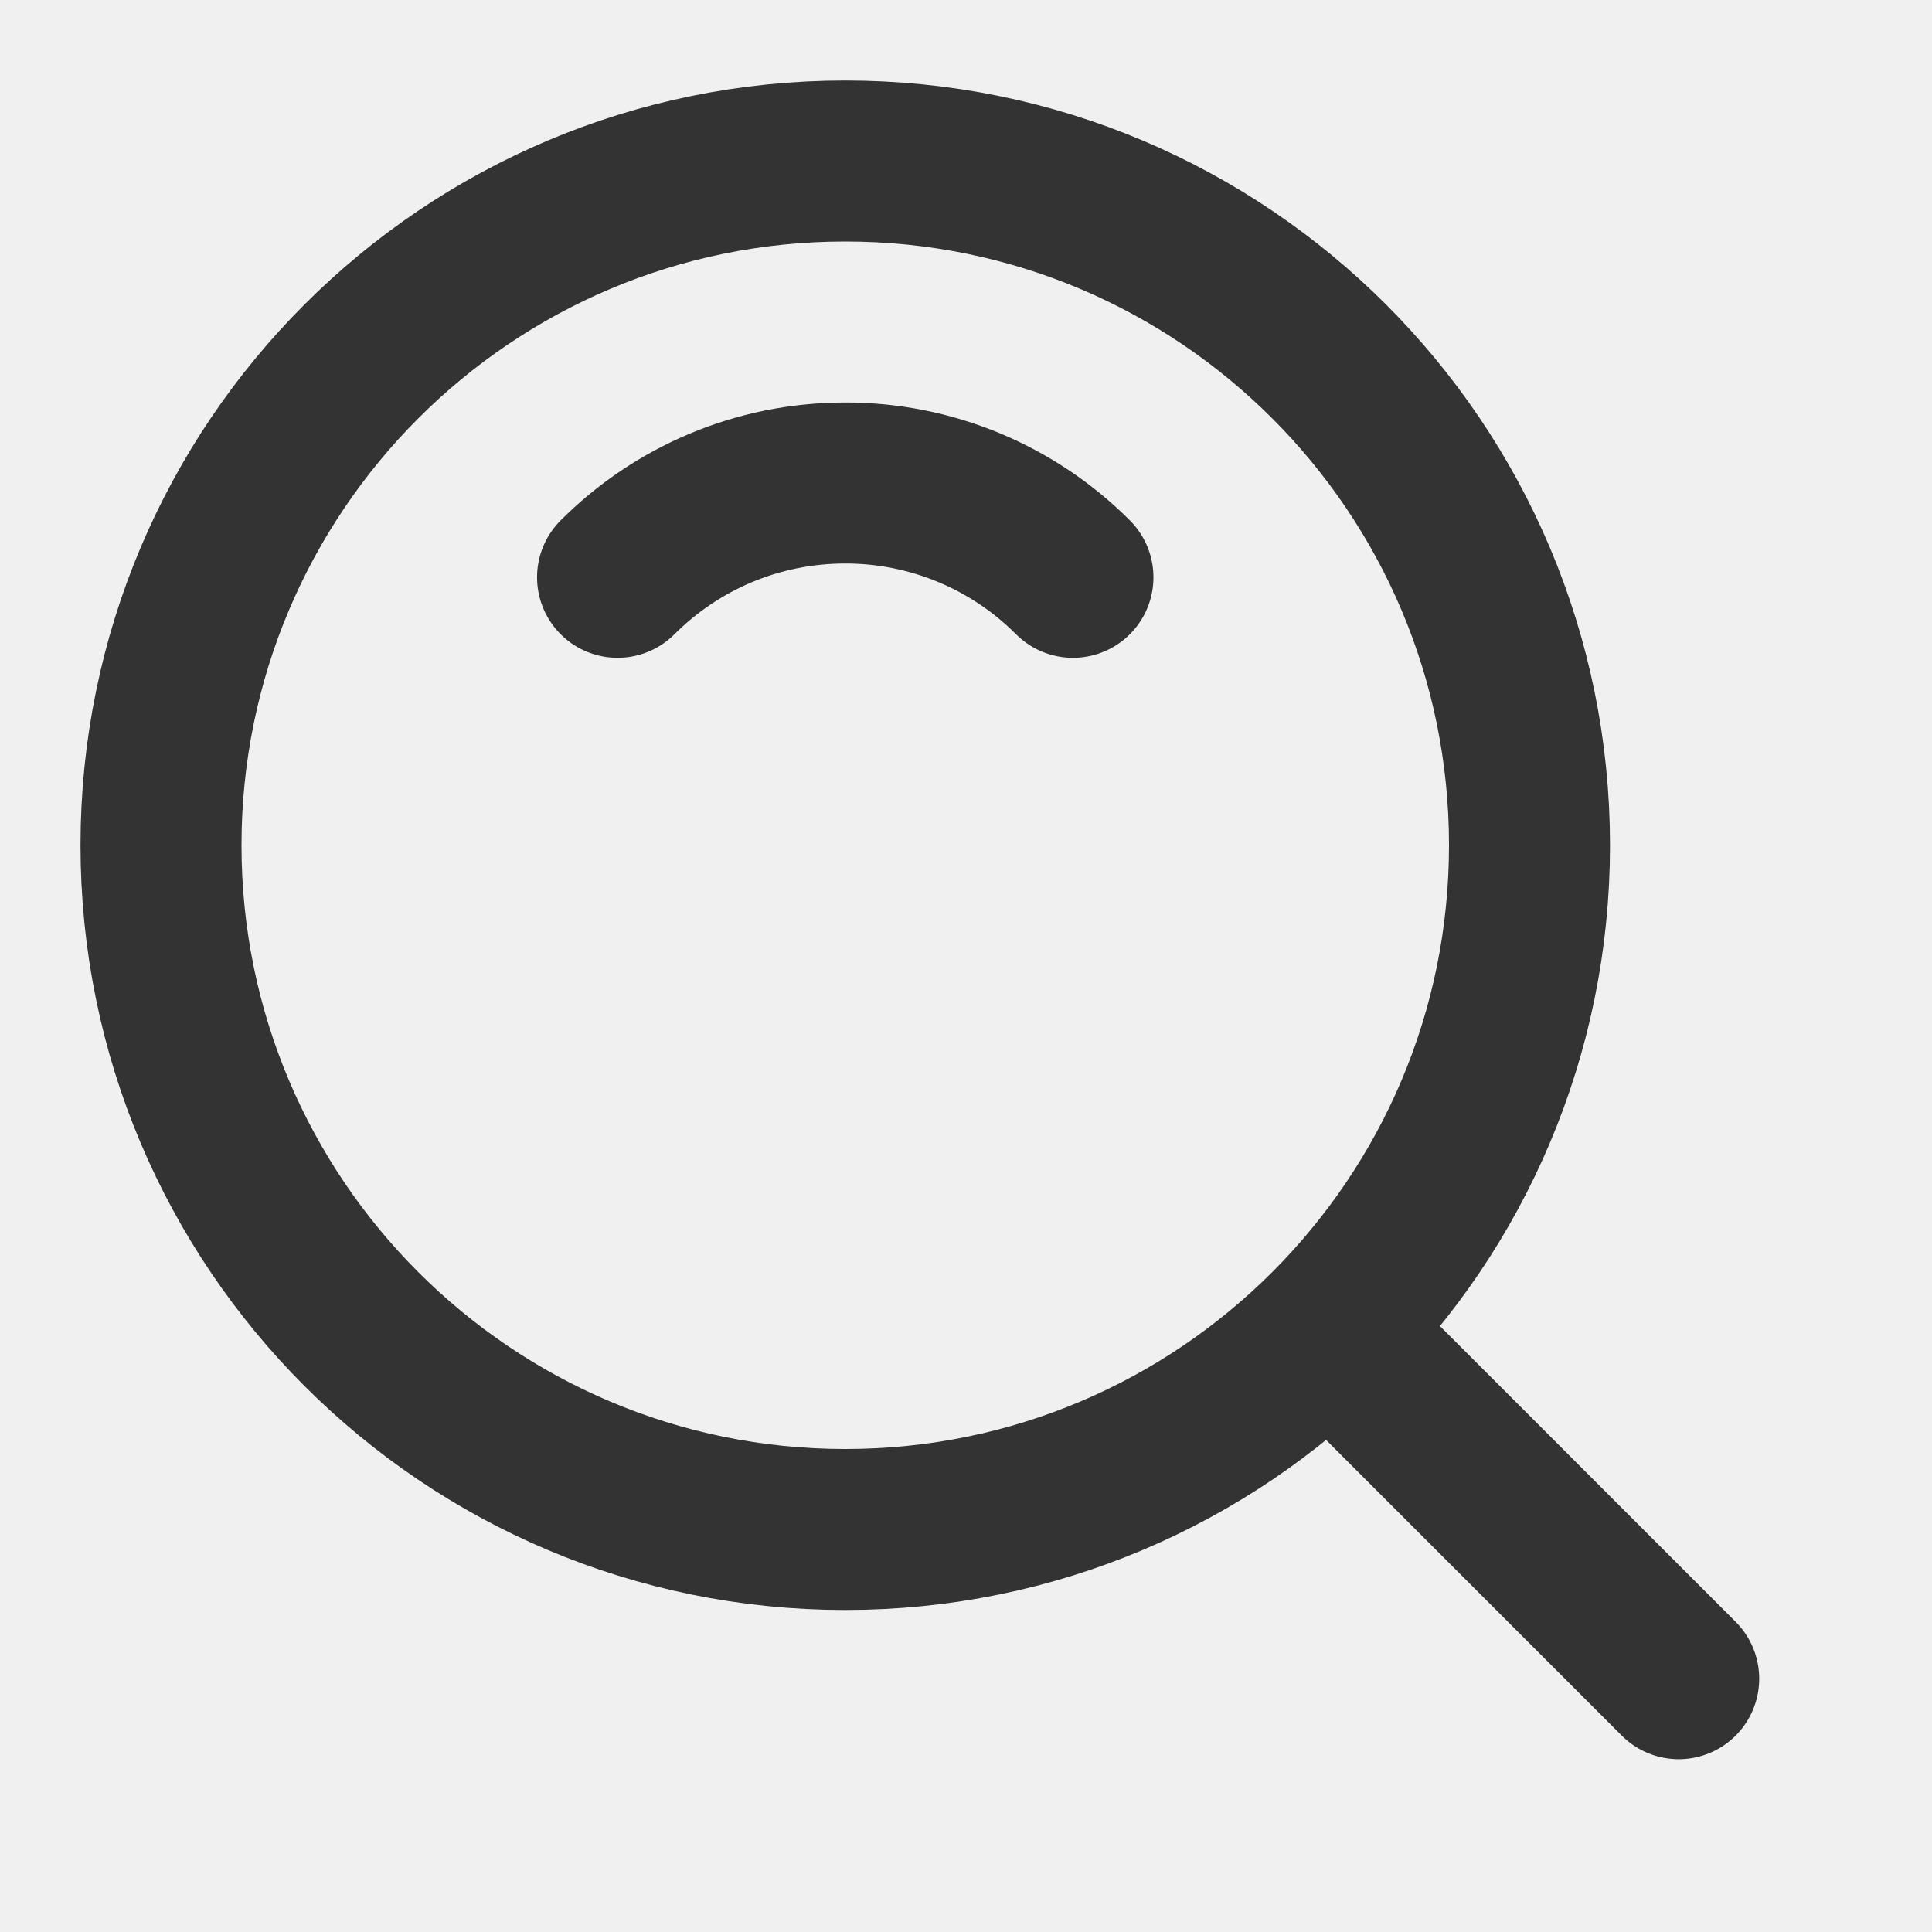
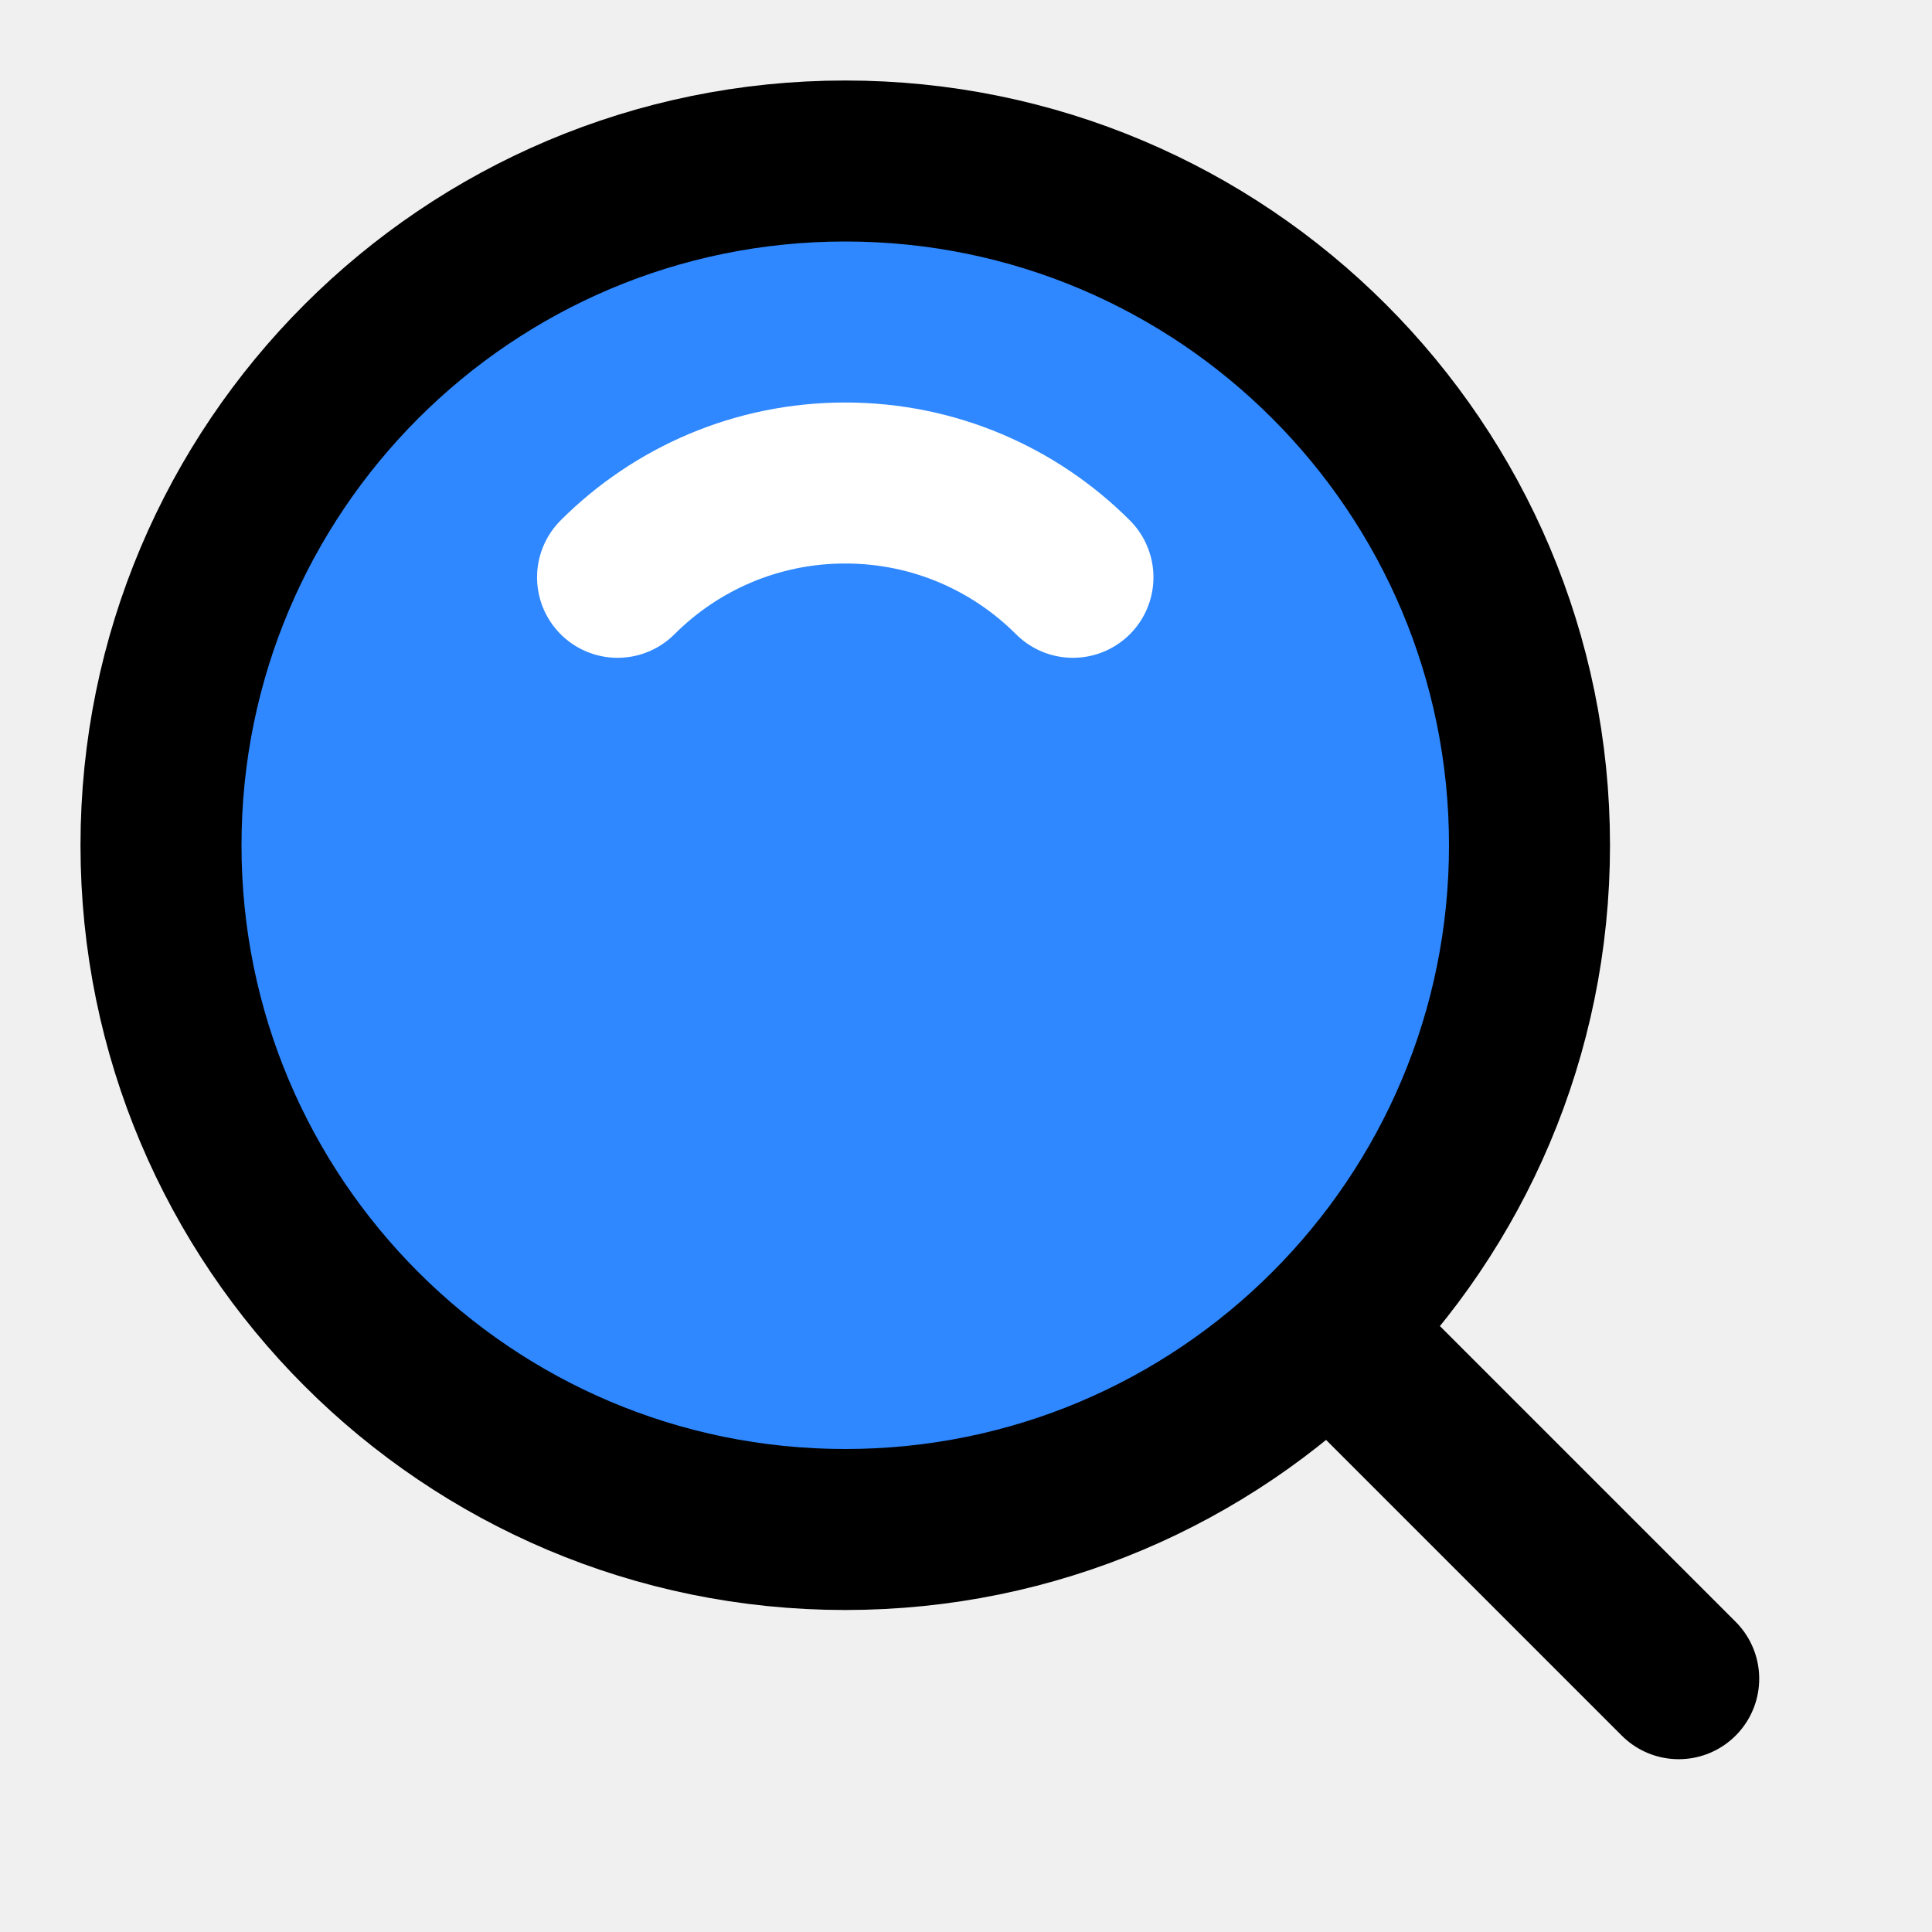
- <svg xmlns="http://www.w3.org/2000/svg" width="48" height="48" viewBox="0 0 48 48" fill="none">
-   <path stroke-linejoin="round" stroke-width="4" stroke="#333" d="M21 38c9.389 0 17-7.611 17-17S30.389 4 21 4 4 11.611 4 21s7.611 17 17 17Z" />
-   <path stroke-linejoin="round" stroke-linecap="round" stroke-width="4" stroke="#333" d="M26.657 14.343A7.975 7.975 0 0 0 21 12c-2.209 0-4.209.895-5.657 2.343M33.222 33.222l8.485 8.485" />
+ <svg xmlns="http://www.w3.org/2000/svg" width="32" height="32" viewBox="0 0 48 48" fill="none">
+   <path d="M21 38C30.389 38 38 30.389 38 21C38 11.611 30.389 4 21 4C11.611 4 4 11.611 4 21C4 30.389 11.611 38 21 38Z" fill="#2F88FF" stroke="#000000" stroke-width="4" stroke-linejoin="round" />
+   <path d="M26.657 14.343C25.209 12.895 23.209 12 21 12C18.791 12 16.791 12.895 15.343 14.343" stroke="#FFF" stroke-width="4" stroke-linecap="round" stroke-linejoin="round" />
+   <path d="M33.222 33.222L41.707 41.707" stroke="#000000" stroke-width="4" stroke-linecap="round" stroke-linejoin="round" />
</svg>
